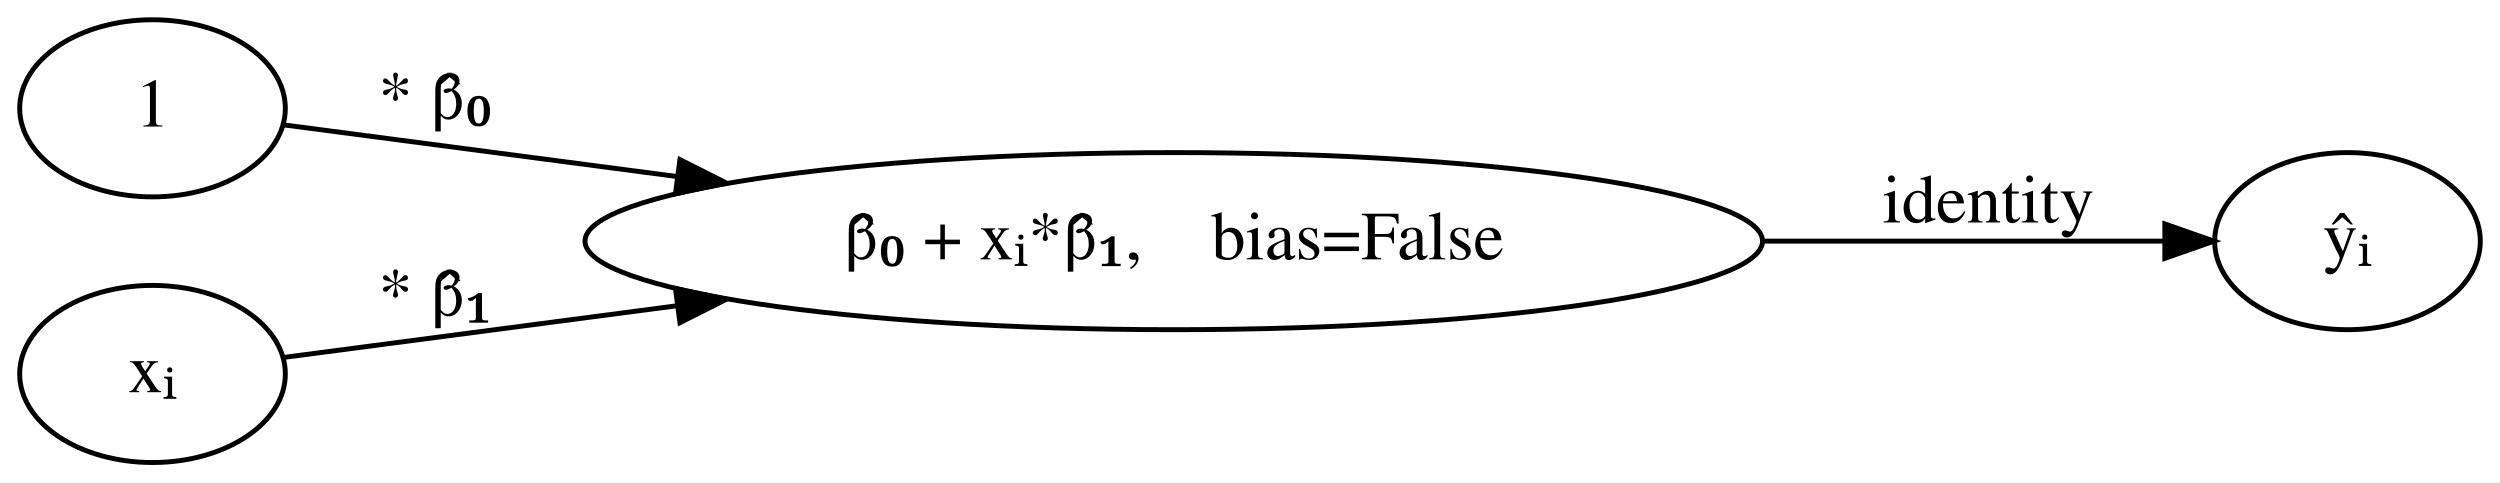
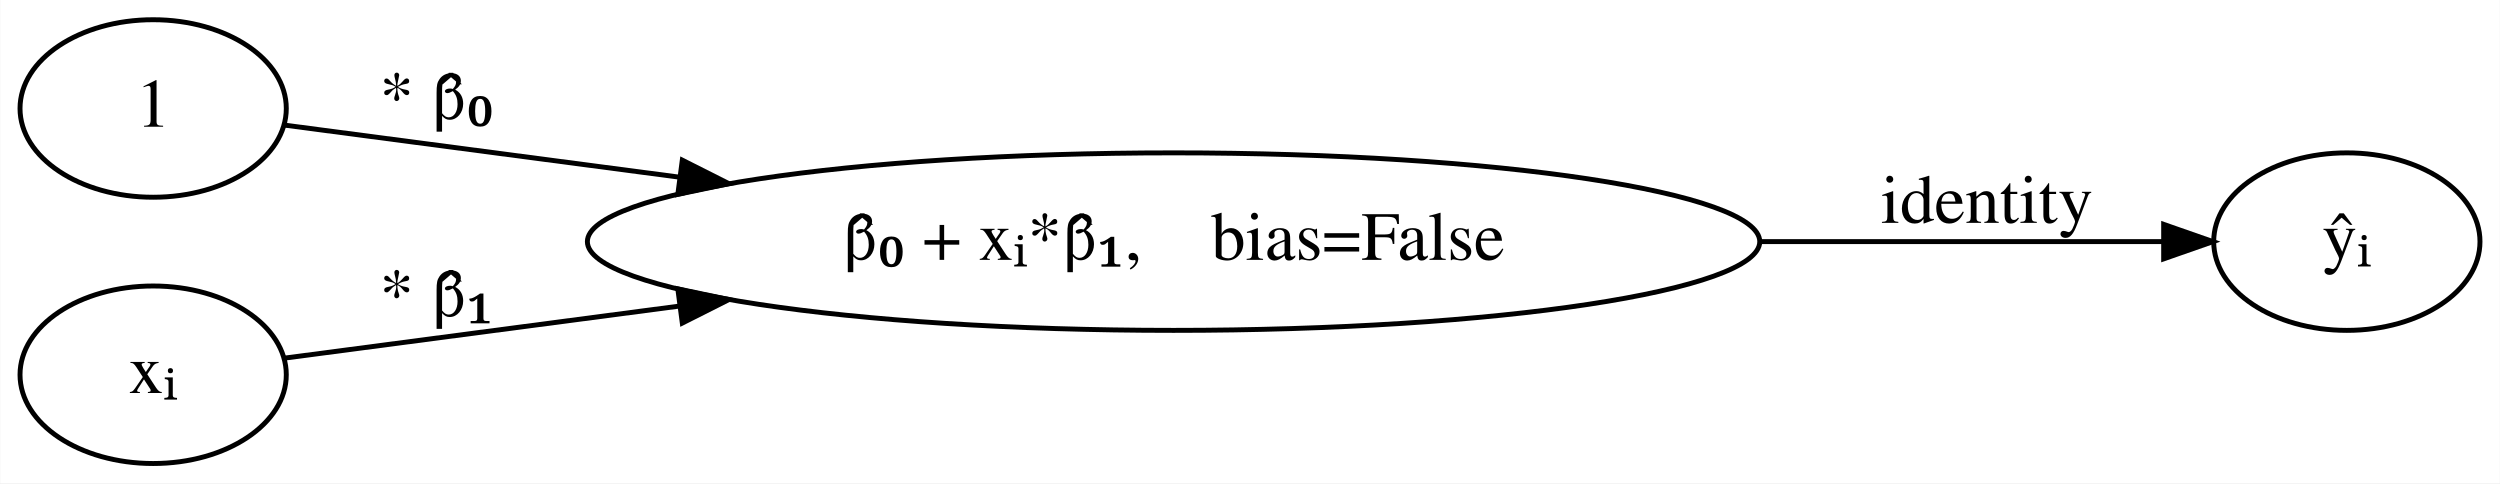
- <svg xmlns="http://www.w3.org/2000/svg" width="508pt" height="98pt" viewBox="0.00 0.00 508.18 98.00">
+ <svg xmlns="http://www.w3.org/2000/svg" width="507pt" height="98pt" viewBox="0.00 0.00 506.88 98.00">
  <g id="graph0" class="graph" transform="scale(1 1) rotate(0) translate(4 94)">
-     <polygon fill="white" stroke="transparent" points="-4,4 -4,-94 504.18,-94 504.18,4 -4,4" />
+     <polygon fill="white" stroke="transparent" points="-4,4 -4,-94 502.88,-94 502.88,4 -4,4" />
    <g id="node1" class="node">
      <ellipse fill="none" stroke="black" cx="27" cy="-72" rx="27" ry="18" />
      <text text-anchor="middle" x="27" y="-68.3" font-family="Times,serif" font-size="14.00">1</text>
    </g>
    <g id="node2" class="node">
-       <ellipse fill="none" stroke="black" cx="234.59" cy="-45" rx="119.68" ry="18" />
-       <text text-anchor="middle" x="234.59" y="-41.3" font-family="Times,serif" font-size="14.00">β̂₀ + xᵢ*β̂₁,    bias=False</text>
+       <ellipse fill="none" stroke="black" cx="233.94" cy="-45" rx="118.88" ry="18" />
+       <text text-anchor="middle" x="233.94" y="-41.3" font-family="Times,serif" font-size="14.00">β̂₀ + xᵢ*β̂₁,    bias=False</text>
    </g>
    <g id="edge1" class="edge">
-       <path fill="none" stroke="black" d="M53.62,-68.64C74.03,-65.96 103.99,-62.02 133.64,-58.13" />
-       <polygon fill="black" stroke="black" points="134.21,-61.58 143.67,-56.81 133.3,-54.64 134.21,-61.58" />
+       <path fill="none" stroke="black" d="M53.54,-68.64C73.98,-65.94 104.04,-61.98 133.73,-58.07" />
+       <polygon fill="black" stroke="black" points="134.31,-61.52 143.77,-56.75 133.4,-54.58 134.31,-61.52" />
      <text text-anchor="middle" x="84.5" y="-69.8" font-family="Times,serif" font-size="14.00">* β̂₀</text>
    </g>
    <g id="node4" class="node">
-       <ellipse fill="none" stroke="black" cx="473.18" cy="-45" rx="27" ry="18" />
-       <text text-anchor="middle" x="473.18" y="-41.3" font-family="Times,serif" font-size="14.00">ŷᵢ</text>
+       <ellipse fill="none" stroke="black" cx="471.88" cy="-45" rx="27" ry="18" />
+       <text text-anchor="middle" x="471.88" y="-41.3" font-family="Times,serif" font-size="14.00">ŷᵢ</text>
    </g>
    <g id="edge3" class="edge">
-       <path fill="none" stroke="black" d="M354.23,-45C383.96,-45 413.65,-45 435.81,-45" />
-       <polygon fill="black" stroke="black" points="436.05,-48.5 446.05,-45 436.05,-41.5 436.05,-48.5" />
-       <text text-anchor="middle" x="400.18" y="-48.8" font-family="Times,serif" font-size="14.00">identity</text>
+       <path fill="none" stroke="black" d="M352.91,-45C382.61,-45 412.31,-45 434.48,-45" />
+       <polygon fill="black" stroke="black" points="434.73,-48.5 444.73,-45 434.73,-41.5 434.73,-48.5" />
+       <text text-anchor="middle" x="398.88" y="-48.8" font-family="Times,serif" font-size="14.00">identity</text>
    </g>
    <g id="node3" class="node">
      <ellipse fill="none" stroke="black" cx="27" cy="-18" rx="27" ry="18" />
      <text text-anchor="middle" x="27" y="-14.3" font-family="Times,serif" font-size="14.00">xᵢ</text>
    </g>
    <g id="edge2" class="edge">
-       <path fill="none" stroke="black" d="M53.62,-21.36C74.03,-24.04 103.99,-27.98 133.64,-31.87" />
-       <polygon fill="black" stroke="black" points="133.3,-35.36 143.67,-33.19 134.21,-28.42 133.3,-35.36" />
+       <path fill="none" stroke="black" d="M53.54,-21.36C73.98,-24.06 104.04,-28.02 133.73,-31.93" />
+       <polygon fill="black" stroke="black" points="133.4,-35.42 143.77,-33.25 134.31,-28.48 133.4,-35.42" />
      <text text-anchor="middle" x="84.5" y="-29.8" font-family="Times,serif" font-size="14.00">* β̂₁</text>
    </g>
  </g>
</svg>
